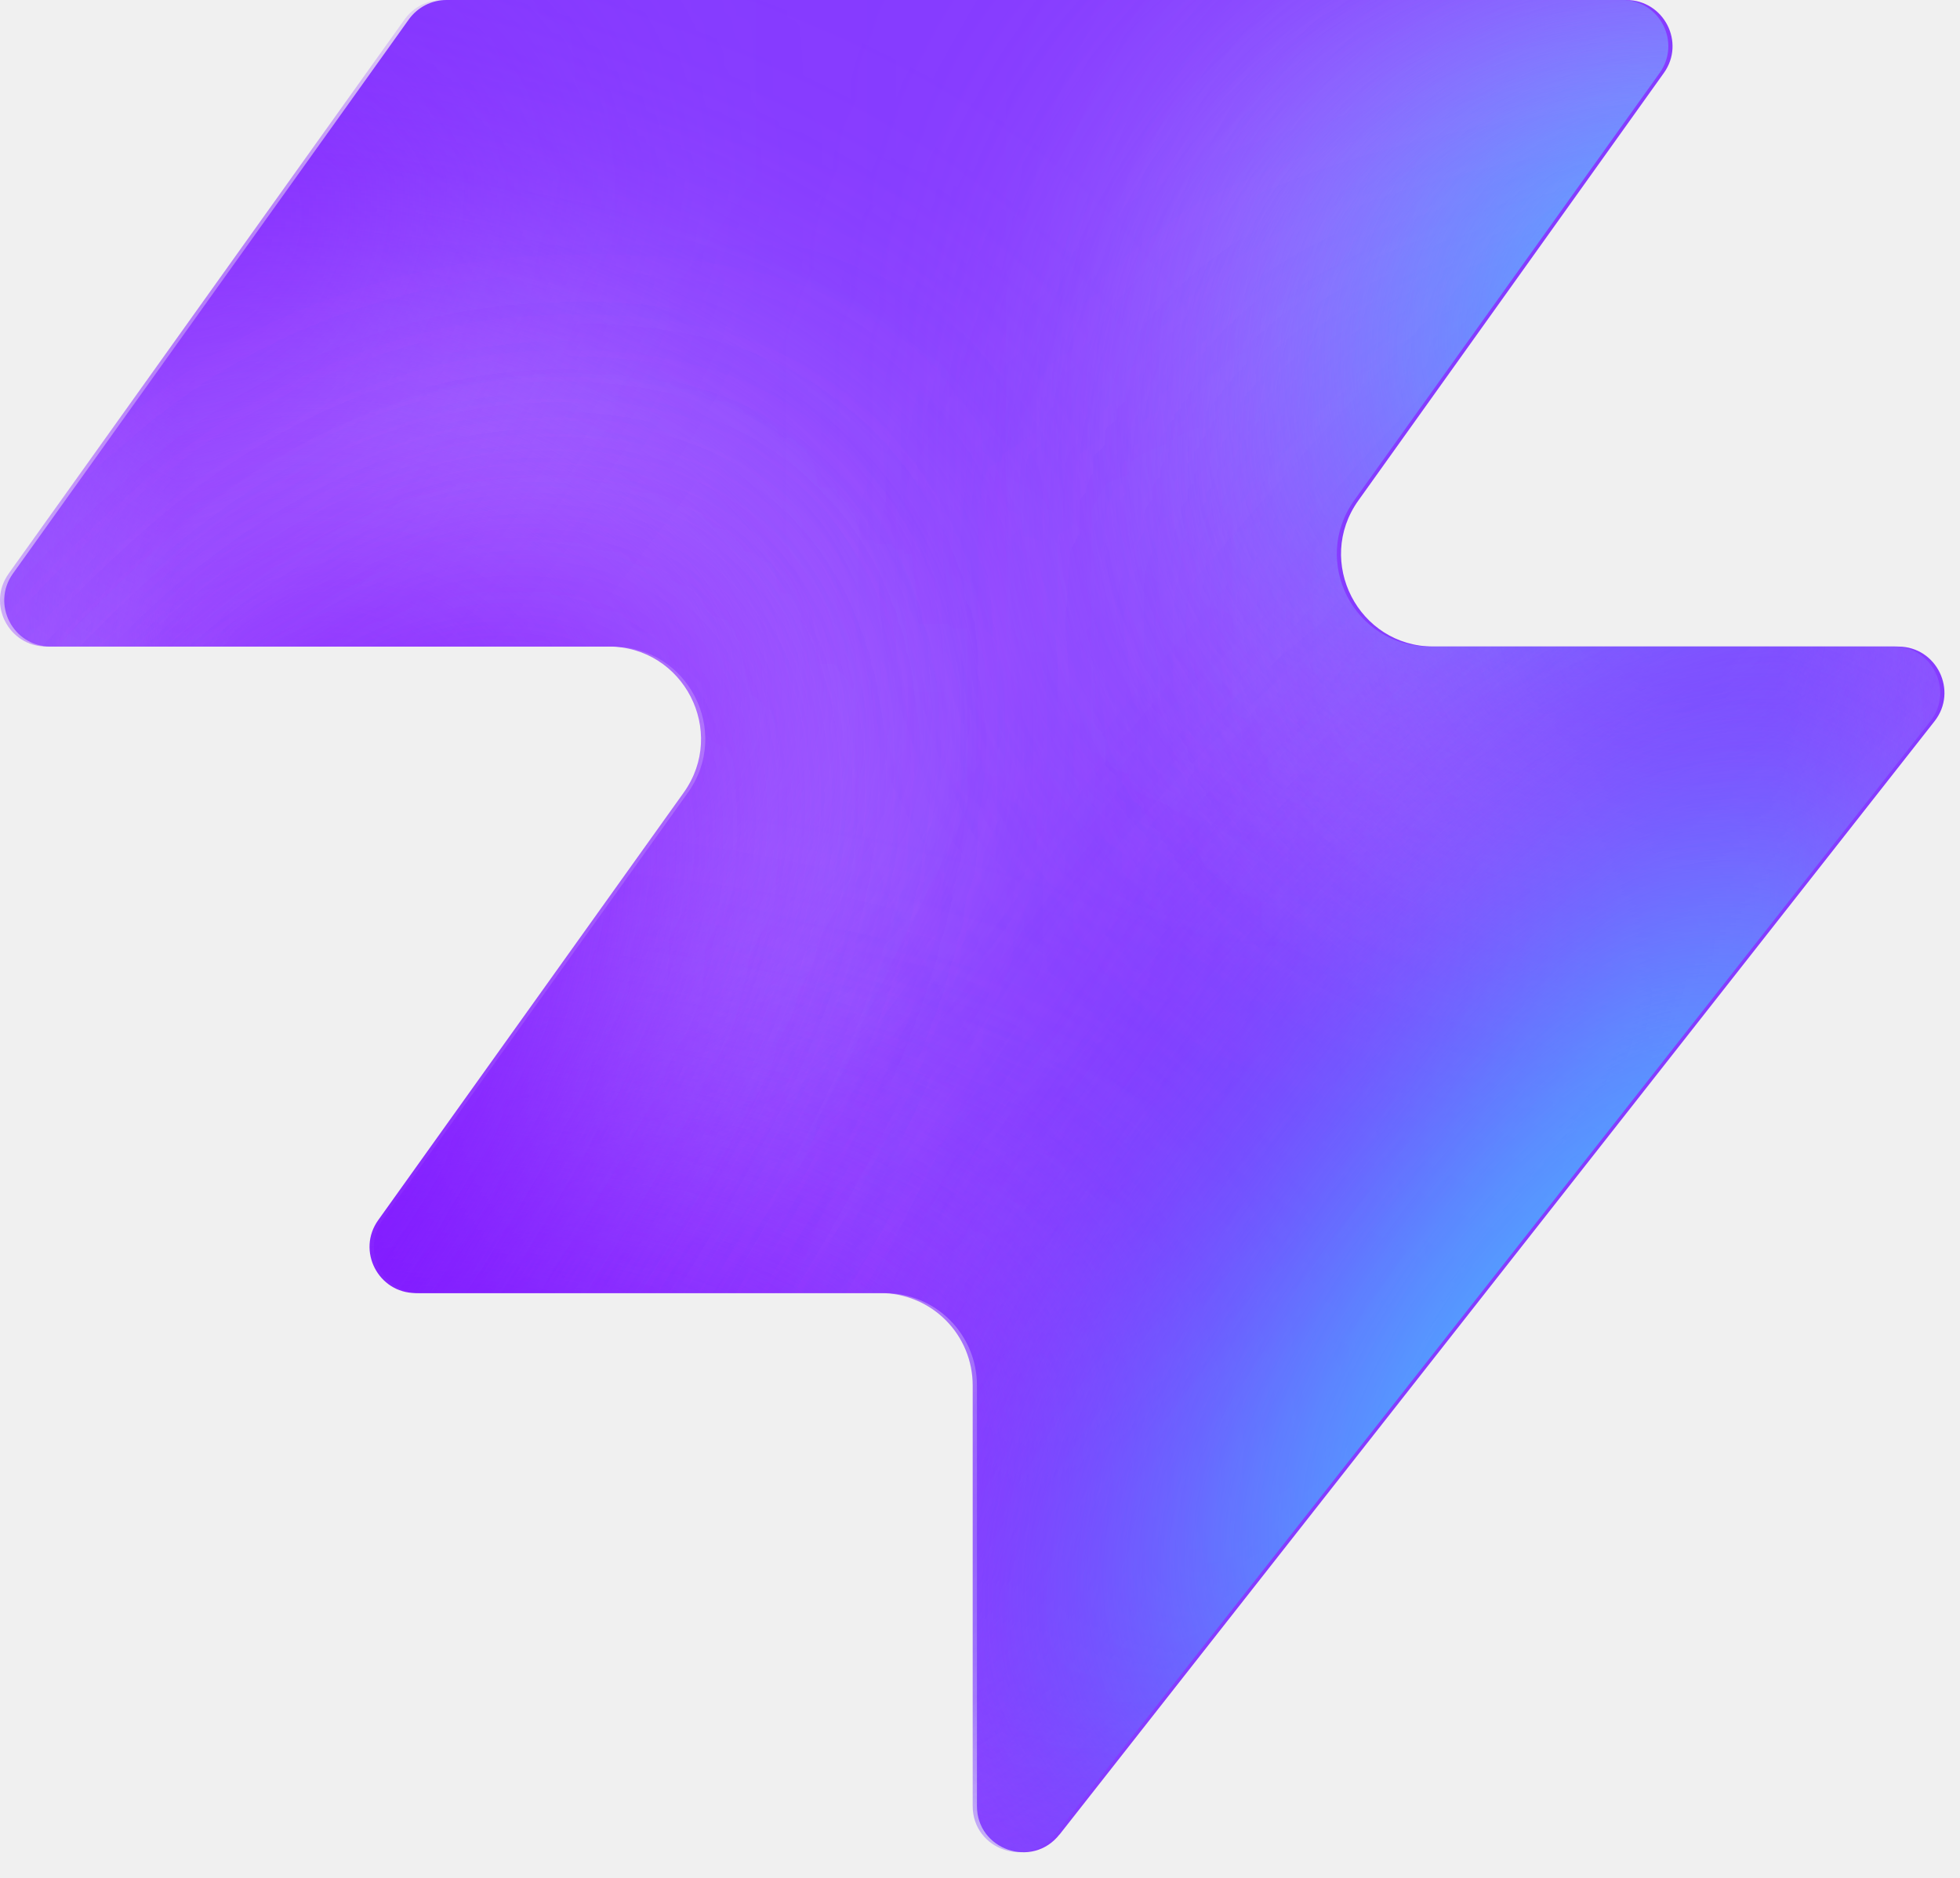
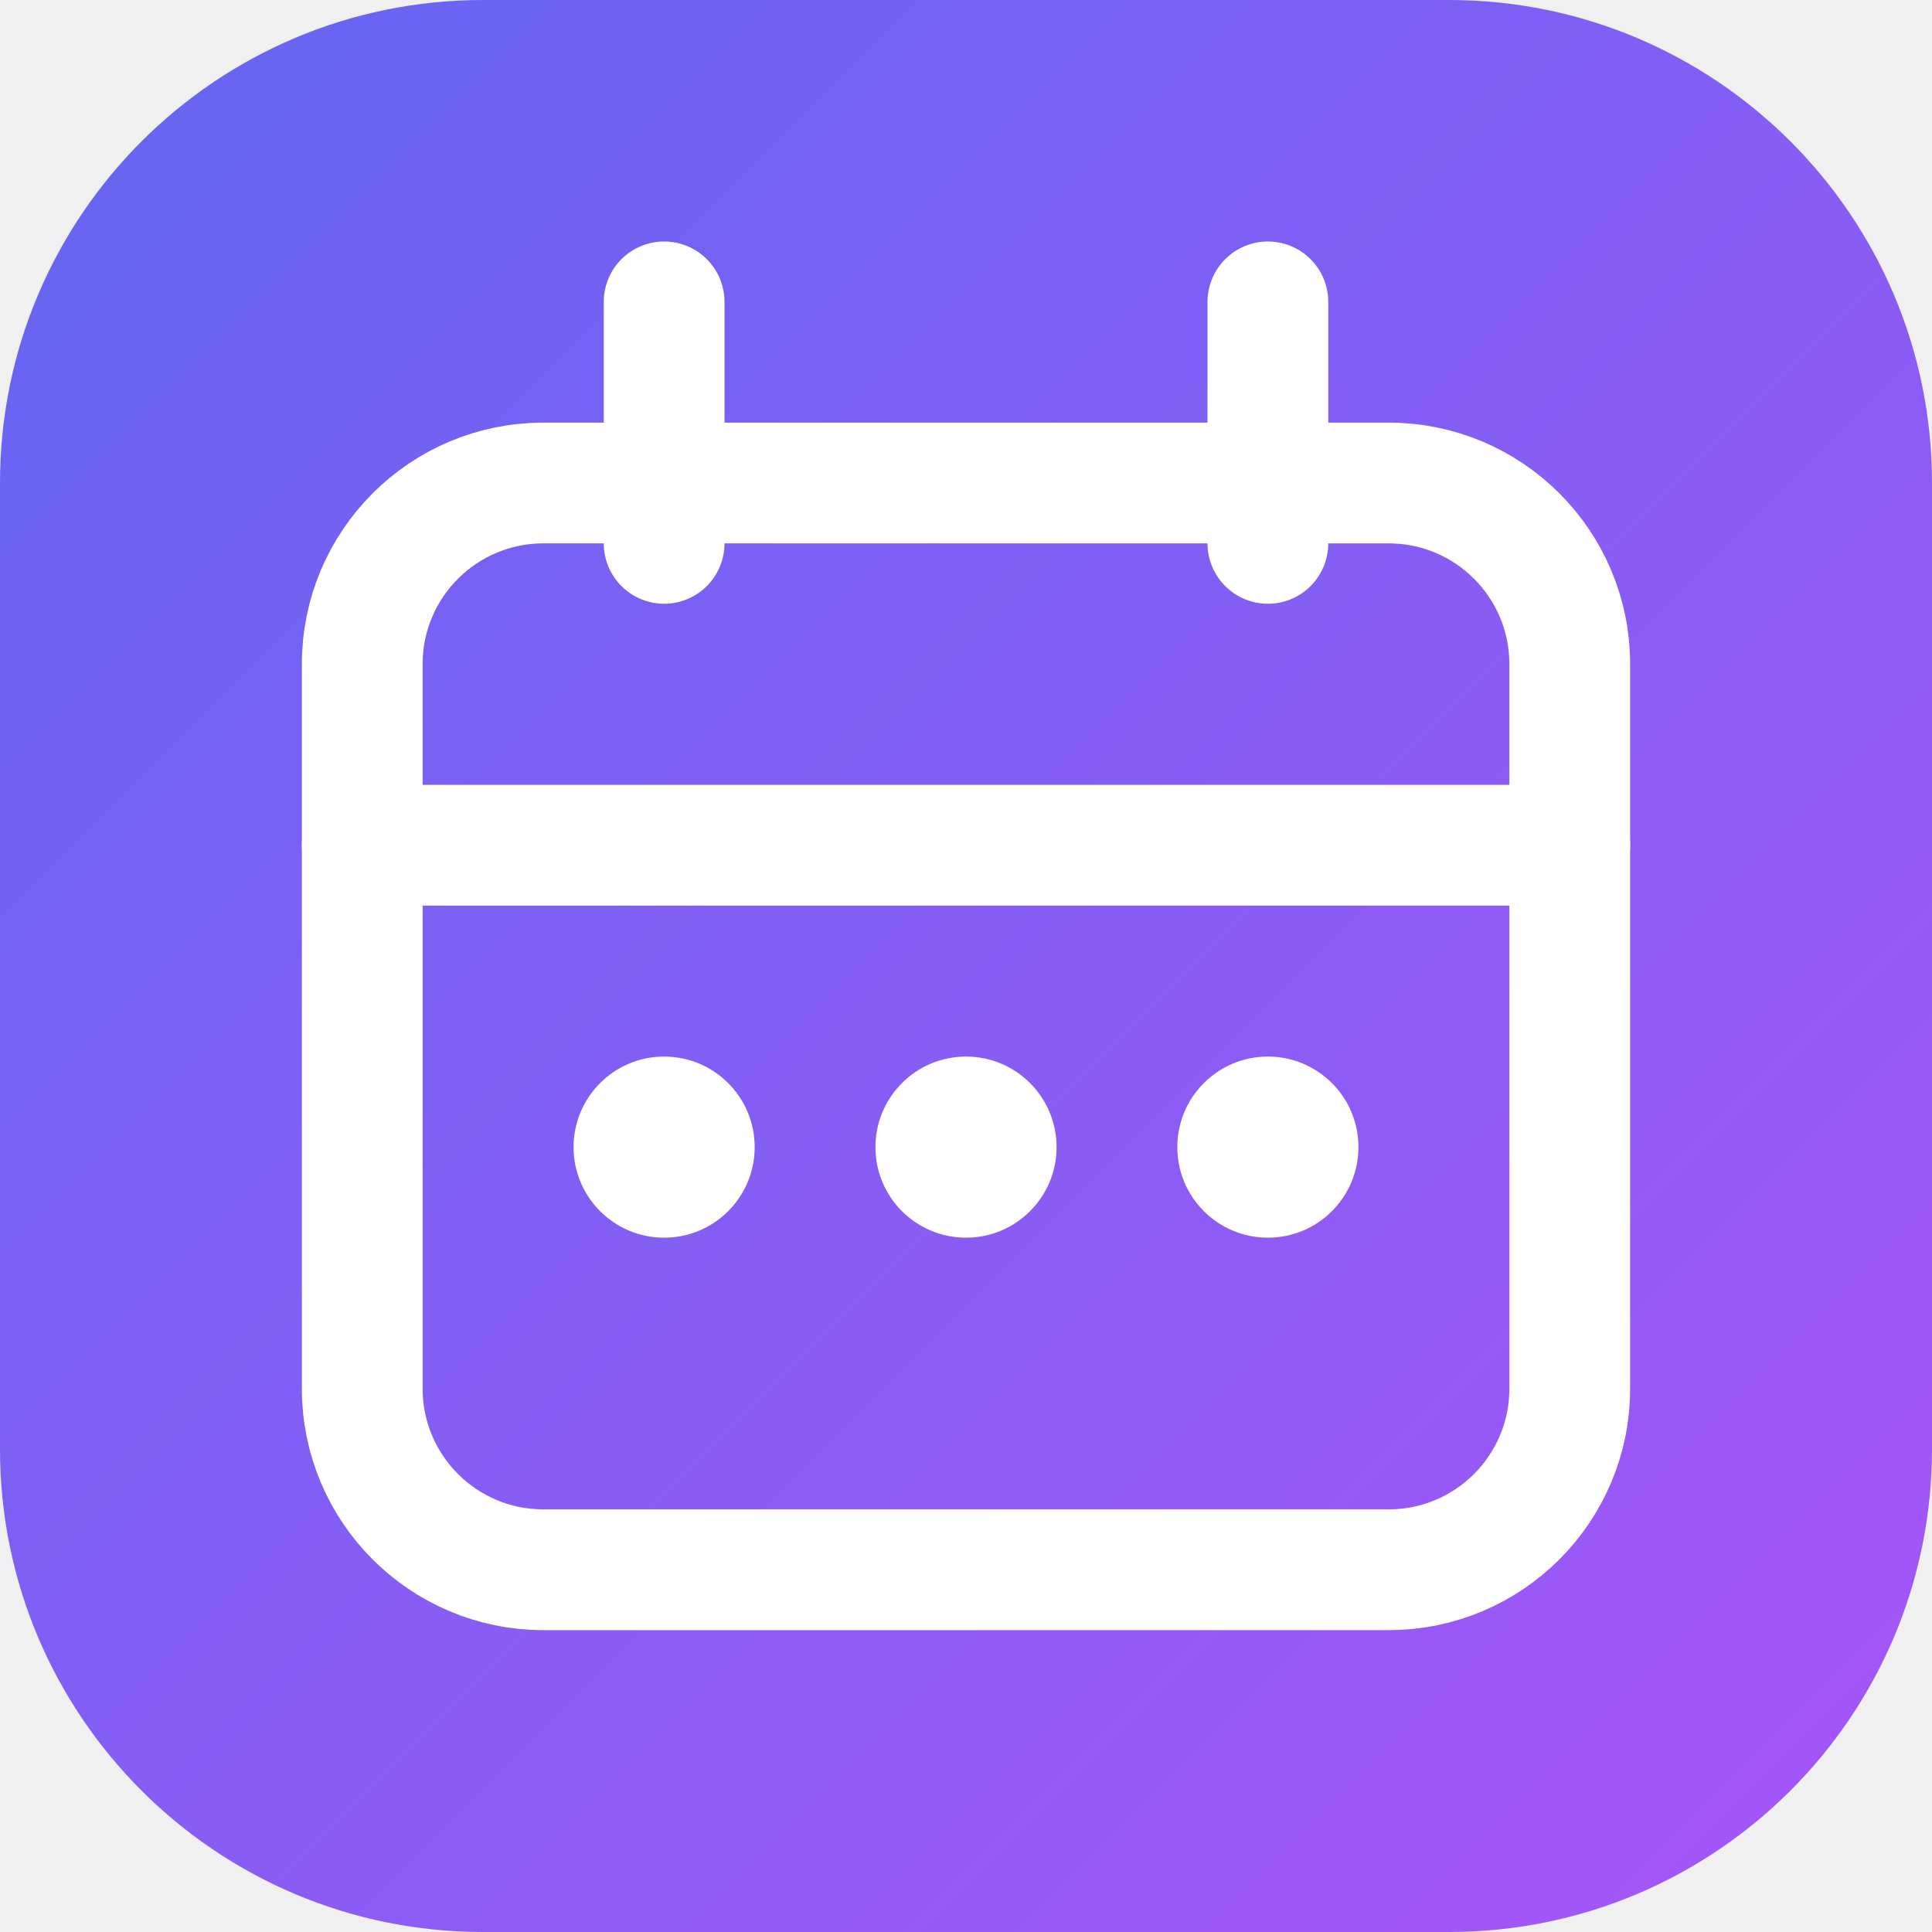
- <svg xmlns="http://www.w3.org/2000/svg" width="48" height="46" fill="none" viewBox="0 0 48 46">
-   <path fill="#863bff" d="M25.946 44.938c-.664.845-2.021.375-2.021-.698V33.937a2.26 2.26 0 0 0-2.262-2.262H10.287c-.92 0-1.456-1.04-.92-1.788l7.48-10.471c1.07-1.497 0-3.578-1.842-3.578H1.237c-.92 0-1.456-1.04-.92-1.788L10.013.474c.214-.297.556-.474.92-.474h28.894c.92 0 1.456 1.04.92 1.788l-7.48 10.471c-1.07 1.498 0 3.579 1.842 3.579h11.377c.943 0 1.473 1.088.89 1.83L25.947 44.94z" style="fill:#863bff;fill:color(display-p3 .525 .23 1);fill-opacity:1" />
-   <mask id="a" width="48" height="46" x="0" y="0" maskUnits="userSpaceOnUse" style="mask-type:alpha">
-     <path fill="#000" d="M25.842 44.938c-.664.844-2.021.375-2.021-.698V33.937a2.26 2.26 0 0 0-2.262-2.262H10.183c-.92 0-1.456-1.04-.92-1.788l7.48-10.471c1.07-1.498 0-3.579-1.842-3.579H1.133c-.92 0-1.456-1.04-.92-1.787L9.91.473c.214-.297.556-.474.92-.474h28.894c.92 0 1.456 1.04.92 1.788l-7.48 10.471c-1.07 1.498 0 3.578 1.842 3.578h11.377c.943 0 1.473 1.088.89 1.832L25.843 44.94z" style="fill:#000;fill-opacity:1" />
-   </mask>
-   <g mask="url(#a)">
-     <g filter="url(#b)">
-       <ellipse cx="5.508" cy="14.704" fill="#ede6ff" rx="5.508" ry="14.704" style="fill:#ede6ff;fill:color(display-p3 .927 .903 1);fill-opacity:1" transform="matrix(.00324 1 1 -.00324 -4.47 31.516)" />
-     </g>
-     <g filter="url(#c)">
-       <ellipse cx="10.399" cy="29.851" fill="#ede6ff" rx="10.399" ry="29.851" style="fill:#ede6ff;fill:color(display-p3 .927 .903 1);fill-opacity:1" transform="matrix(.00324 1 1 -.00324 -39.328 7.883)" />
-     </g>
-     <g filter="url(#d)">
-       <ellipse cx="5.508" cy="30.487" fill="#7e14ff" rx="5.508" ry="30.487" style="fill:#7e14ff;fill:color(display-p3 .492 .077 1);fill-opacity:1" transform="rotate(89.814 -25.913 -14.639)scale(1 -1)" />
-     </g>
-     <g filter="url(#e)">
-       <ellipse cx="5.508" cy="30.599" fill="#7e14ff" rx="5.508" ry="30.599" style="fill:#7e14ff;fill:color(display-p3 .492 .077 1);fill-opacity:1" transform="rotate(89.814 -32.644 -3.334)scale(1 -1)" />
-     </g>
-     <g filter="url(#f)">
-       <ellipse cx="5.508" cy="30.599" fill="#7e14ff" rx="5.508" ry="30.599" style="fill:#7e14ff;fill:color(display-p3 .492 .077 1);fill-opacity:1" transform="matrix(.00324 1 1 -.00324 -34.34 30.47)" />
-     </g>
-     <g filter="url(#g)">
-       <ellipse cx="14.072" cy="22.078" fill="#ede6ff" rx="14.072" ry="22.078" style="fill:#ede6ff;fill:color(display-p3 .927 .903 1);fill-opacity:1" transform="rotate(93.35 24.506 48.493)scale(-1 1)" />
-     </g>
-     <g filter="url(#h)">
-       <ellipse cx="3.47" cy="21.501" fill="#7e14ff" rx="3.47" ry="21.501" style="fill:#7e14ff;fill:color(display-p3 .492 .077 1);fill-opacity:1" transform="rotate(89.009 28.708 47.59)scale(-1 1)" />
-     </g>
-     <g filter="url(#i)">
-       <ellipse cx="3.47" cy="21.501" fill="#7e14ff" rx="3.47" ry="21.501" style="fill:#7e14ff;fill:color(display-p3 .492 .077 1);fill-opacity:1" transform="rotate(89.009 28.708 47.59)scale(-1 1)" />
-     </g>
-     <g filter="url(#j)">
-       <ellipse cx=".387" cy="8.972" fill="#7e14ff" rx="4.407" ry="29.108" style="fill:#7e14ff;fill:color(display-p3 .492 .077 1);fill-opacity:1" transform="rotate(39.51 .387 8.972)" />
-     </g>
-     <g filter="url(#k)">
-       <ellipse cx="47.523" cy="-6.092" fill="#7e14ff" rx="4.407" ry="29.108" style="fill:#7e14ff;fill:color(display-p3 .492 .077 1);fill-opacity:1" transform="rotate(37.892 47.523 -6.092)" />
-     </g>
-     <g filter="url(#l)">
-       <ellipse cx="41.412" cy="6.333" fill="#47bfff" rx="5.971" ry="9.665" style="fill:#47bfff;fill:color(display-p3 .28 .748 1);fill-opacity:1" transform="rotate(37.892 41.412 6.333)" />
-     </g>
-     <g filter="url(#m)">
-       <ellipse cx="-1.879" cy="38.332" fill="#7e14ff" rx="4.407" ry="29.108" style="fill:#7e14ff;fill:color(display-p3 .492 .077 1);fill-opacity:1" transform="rotate(37.892 -1.88 38.332)" />
-     </g>
-     <g filter="url(#n)">
-       <ellipse cx="-1.879" cy="38.332" fill="#7e14ff" rx="4.407" ry="29.108" style="fill:#7e14ff;fill:color(display-p3 .492 .077 1);fill-opacity:1" transform="rotate(37.892 -1.88 38.332)" />
-     </g>
-     <g filter="url(#o)">
-       <ellipse cx="35.651" cy="29.907" fill="#7e14ff" rx="4.407" ry="29.108" style="fill:#7e14ff;fill:color(display-p3 .492 .077 1);fill-opacity:1" transform="rotate(37.892 35.651 29.907)" />
-     </g>
-     <g filter="url(#p)">
-       <ellipse cx="38.418" cy="32.4" fill="#47bfff" rx="5.971" ry="15.297" style="fill:#47bfff;fill:color(display-p3 .28 .748 1);fill-opacity:1" transform="rotate(37.892 38.418 32.4)" />
-     </g>
-   </g>
+ <svg xmlns="http://www.w3.org/2000/svg" viewBox="0 0 32 32" width="32" height="32">
  <defs>
-     <filter id="b" width="60.045" height="41.654" x="-19.77" y="16.149" color-interpolation-filters="sRGB" filterUnits="userSpaceOnUse">
-       <feFlood flood-opacity="0" result="BackgroundImageFix" />
-       <feBlend in="SourceGraphic" in2="BackgroundImageFix" result="shape" />
-       <feGaussianBlur result="effect1_foregroundBlur_2002_17158" stdDeviation="7.659" />
-     </filter>
-     <filter id="c" width="90.34" height="51.437" x="-54.613" y="-7.533" color-interpolation-filters="sRGB" filterUnits="userSpaceOnUse">
-       <feFlood flood-opacity="0" result="BackgroundImageFix" />
-       <feBlend in="SourceGraphic" in2="BackgroundImageFix" result="shape" />
-       <feGaussianBlur result="effect1_foregroundBlur_2002_17158" stdDeviation="7.659" />
-     </filter>
-     <filter id="d" width="79.355" height="29.4" x="-49.64" y="2.03" color-interpolation-filters="sRGB" filterUnits="userSpaceOnUse">
-       <feFlood flood-opacity="0" result="BackgroundImageFix" />
-       <feBlend in="SourceGraphic" in2="BackgroundImageFix" result="shape" />
-       <feGaussianBlur result="effect1_foregroundBlur_2002_17158" stdDeviation="4.596" />
-     </filter>
-     <filter id="e" width="79.579" height="29.4" x="-45.045" y="20.029" color-interpolation-filters="sRGB" filterUnits="userSpaceOnUse">
-       <feFlood flood-opacity="0" result="BackgroundImageFix" />
-       <feBlend in="SourceGraphic" in2="BackgroundImageFix" result="shape" />
-       <feGaussianBlur result="effect1_foregroundBlur_2002_17158" stdDeviation="4.596" />
-     </filter>
-     <filter id="f" width="79.579" height="29.4" x="-43.513" y="21.178" color-interpolation-filters="sRGB" filterUnits="userSpaceOnUse">
-       <feFlood flood-opacity="0" result="BackgroundImageFix" />
-       <feBlend in="SourceGraphic" in2="BackgroundImageFix" result="shape" />
-       <feGaussianBlur result="effect1_foregroundBlur_2002_17158" stdDeviation="4.596" />
-     </filter>
-     <filter id="g" width="74.749" height="58.852" x="15.756" y="-17.901" color-interpolation-filters="sRGB" filterUnits="userSpaceOnUse">
-       <feFlood flood-opacity="0" result="BackgroundImageFix" />
-       <feBlend in="SourceGraphic" in2="BackgroundImageFix" result="shape" />
-       <feGaussianBlur result="effect1_foregroundBlur_2002_17158" stdDeviation="7.659" />
-     </filter>
-     <filter id="h" width="61.377" height="25.362" x="23.548" y="2.284" color-interpolation-filters="sRGB" filterUnits="userSpaceOnUse">
-       <feFlood flood-opacity="0" result="BackgroundImageFix" />
-       <feBlend in="SourceGraphic" in2="BackgroundImageFix" result="shape" />
-       <feGaussianBlur result="effect1_foregroundBlur_2002_17158" stdDeviation="4.596" />
-     </filter>
-     <filter id="i" width="61.377" height="25.362" x="23.548" y="2.284" color-interpolation-filters="sRGB" filterUnits="userSpaceOnUse">
-       <feFlood flood-opacity="0" result="BackgroundImageFix" />
-       <feBlend in="SourceGraphic" in2="BackgroundImageFix" result="shape" />
-       <feGaussianBlur result="effect1_foregroundBlur_2002_17158" stdDeviation="4.596" />
-     </filter>
-     <filter id="j" width="56.045" height="63.649" x="-27.636" y="-22.853" color-interpolation-filters="sRGB" filterUnits="userSpaceOnUse">
-       <feFlood flood-opacity="0" result="BackgroundImageFix" />
-       <feBlend in="SourceGraphic" in2="BackgroundImageFix" result="shape" />
-       <feGaussianBlur result="effect1_foregroundBlur_2002_17158" stdDeviation="4.596" />
-     </filter>
-     <filter id="k" width="54.814" height="64.646" x="20.116" y="-38.415" color-interpolation-filters="sRGB" filterUnits="userSpaceOnUse">
-       <feFlood flood-opacity="0" result="BackgroundImageFix" />
-       <feBlend in="SourceGraphic" in2="BackgroundImageFix" result="shape" />
-       <feGaussianBlur result="effect1_foregroundBlur_2002_17158" stdDeviation="4.596" />
-     </filter>
-     <filter id="l" width="33.541" height="35.313" x="24.641" y="-11.323" color-interpolation-filters="sRGB" filterUnits="userSpaceOnUse">
-       <feFlood flood-opacity="0" result="BackgroundImageFix" />
-       <feBlend in="SourceGraphic" in2="BackgroundImageFix" result="shape" />
-       <feGaussianBlur result="effect1_foregroundBlur_2002_17158" stdDeviation="4.596" />
-     </filter>
-     <filter id="m" width="54.814" height="64.646" x="-29.286" y="6.009" color-interpolation-filters="sRGB" filterUnits="userSpaceOnUse">
-       <feFlood flood-opacity="0" result="BackgroundImageFix" />
-       <feBlend in="SourceGraphic" in2="BackgroundImageFix" result="shape" />
-       <feGaussianBlur result="effect1_foregroundBlur_2002_17158" stdDeviation="4.596" />
-     </filter>
-     <filter id="n" width="54.814" height="64.646" x="-29.286" y="6.009" color-interpolation-filters="sRGB" filterUnits="userSpaceOnUse">
-       <feFlood flood-opacity="0" result="BackgroundImageFix" />
-       <feBlend in="SourceGraphic" in2="BackgroundImageFix" result="shape" />
-       <feGaussianBlur result="effect1_foregroundBlur_2002_17158" stdDeviation="4.596" />
-     </filter>
-     <filter id="o" width="54.814" height="64.646" x="8.244" y="-2.416" color-interpolation-filters="sRGB" filterUnits="userSpaceOnUse">
-       <feFlood flood-opacity="0" result="BackgroundImageFix" />
-       <feBlend in="SourceGraphic" in2="BackgroundImageFix" result="shape" />
-       <feGaussianBlur result="effect1_foregroundBlur_2002_17158" stdDeviation="4.596" />
-     </filter>
-     <filter id="p" width="39.409" height="43.623" x="18.713" y="10.588" color-interpolation-filters="sRGB" filterUnits="userSpaceOnUse">
-       <feFlood flood-opacity="0" result="BackgroundImageFix" />
-       <feBlend in="SourceGraphic" in2="BackgroundImageFix" result="shape" />
-       <feGaussianBlur result="effect1_foregroundBlur_2002_17158" stdDeviation="4.596" />
-     </filter>
+     <linearGradient id="brandGrad" x1="0%" y1="0%" x2="100%" y2="100%">
+       <stop offset="0%" stop-color="#6366f1" />
+       <stop offset="100%" stop-color="#a855f7" />
+     </linearGradient>
  </defs>
+   <rect width="32" height="32" rx="8" fill="url(#brandGrad)" />
+   <rect x="6" y="8" width="20" height="18" rx="3" fill="none" stroke="#ffffff" stroke-width="2" />
+   <path d="M11 5v4M21 5v4M6 14h20" fill="none" stroke="#ffffff" stroke-width="2" stroke-linecap="round" />
+   <circle cx="11" cy="19" r="1.5" fill="#ffffff" />
+   <circle cx="16" cy="19" r="1.5" fill="#ffffff" />
+   <circle cx="21" cy="19" r="1.5" fill="#ffffff" />
</svg>
